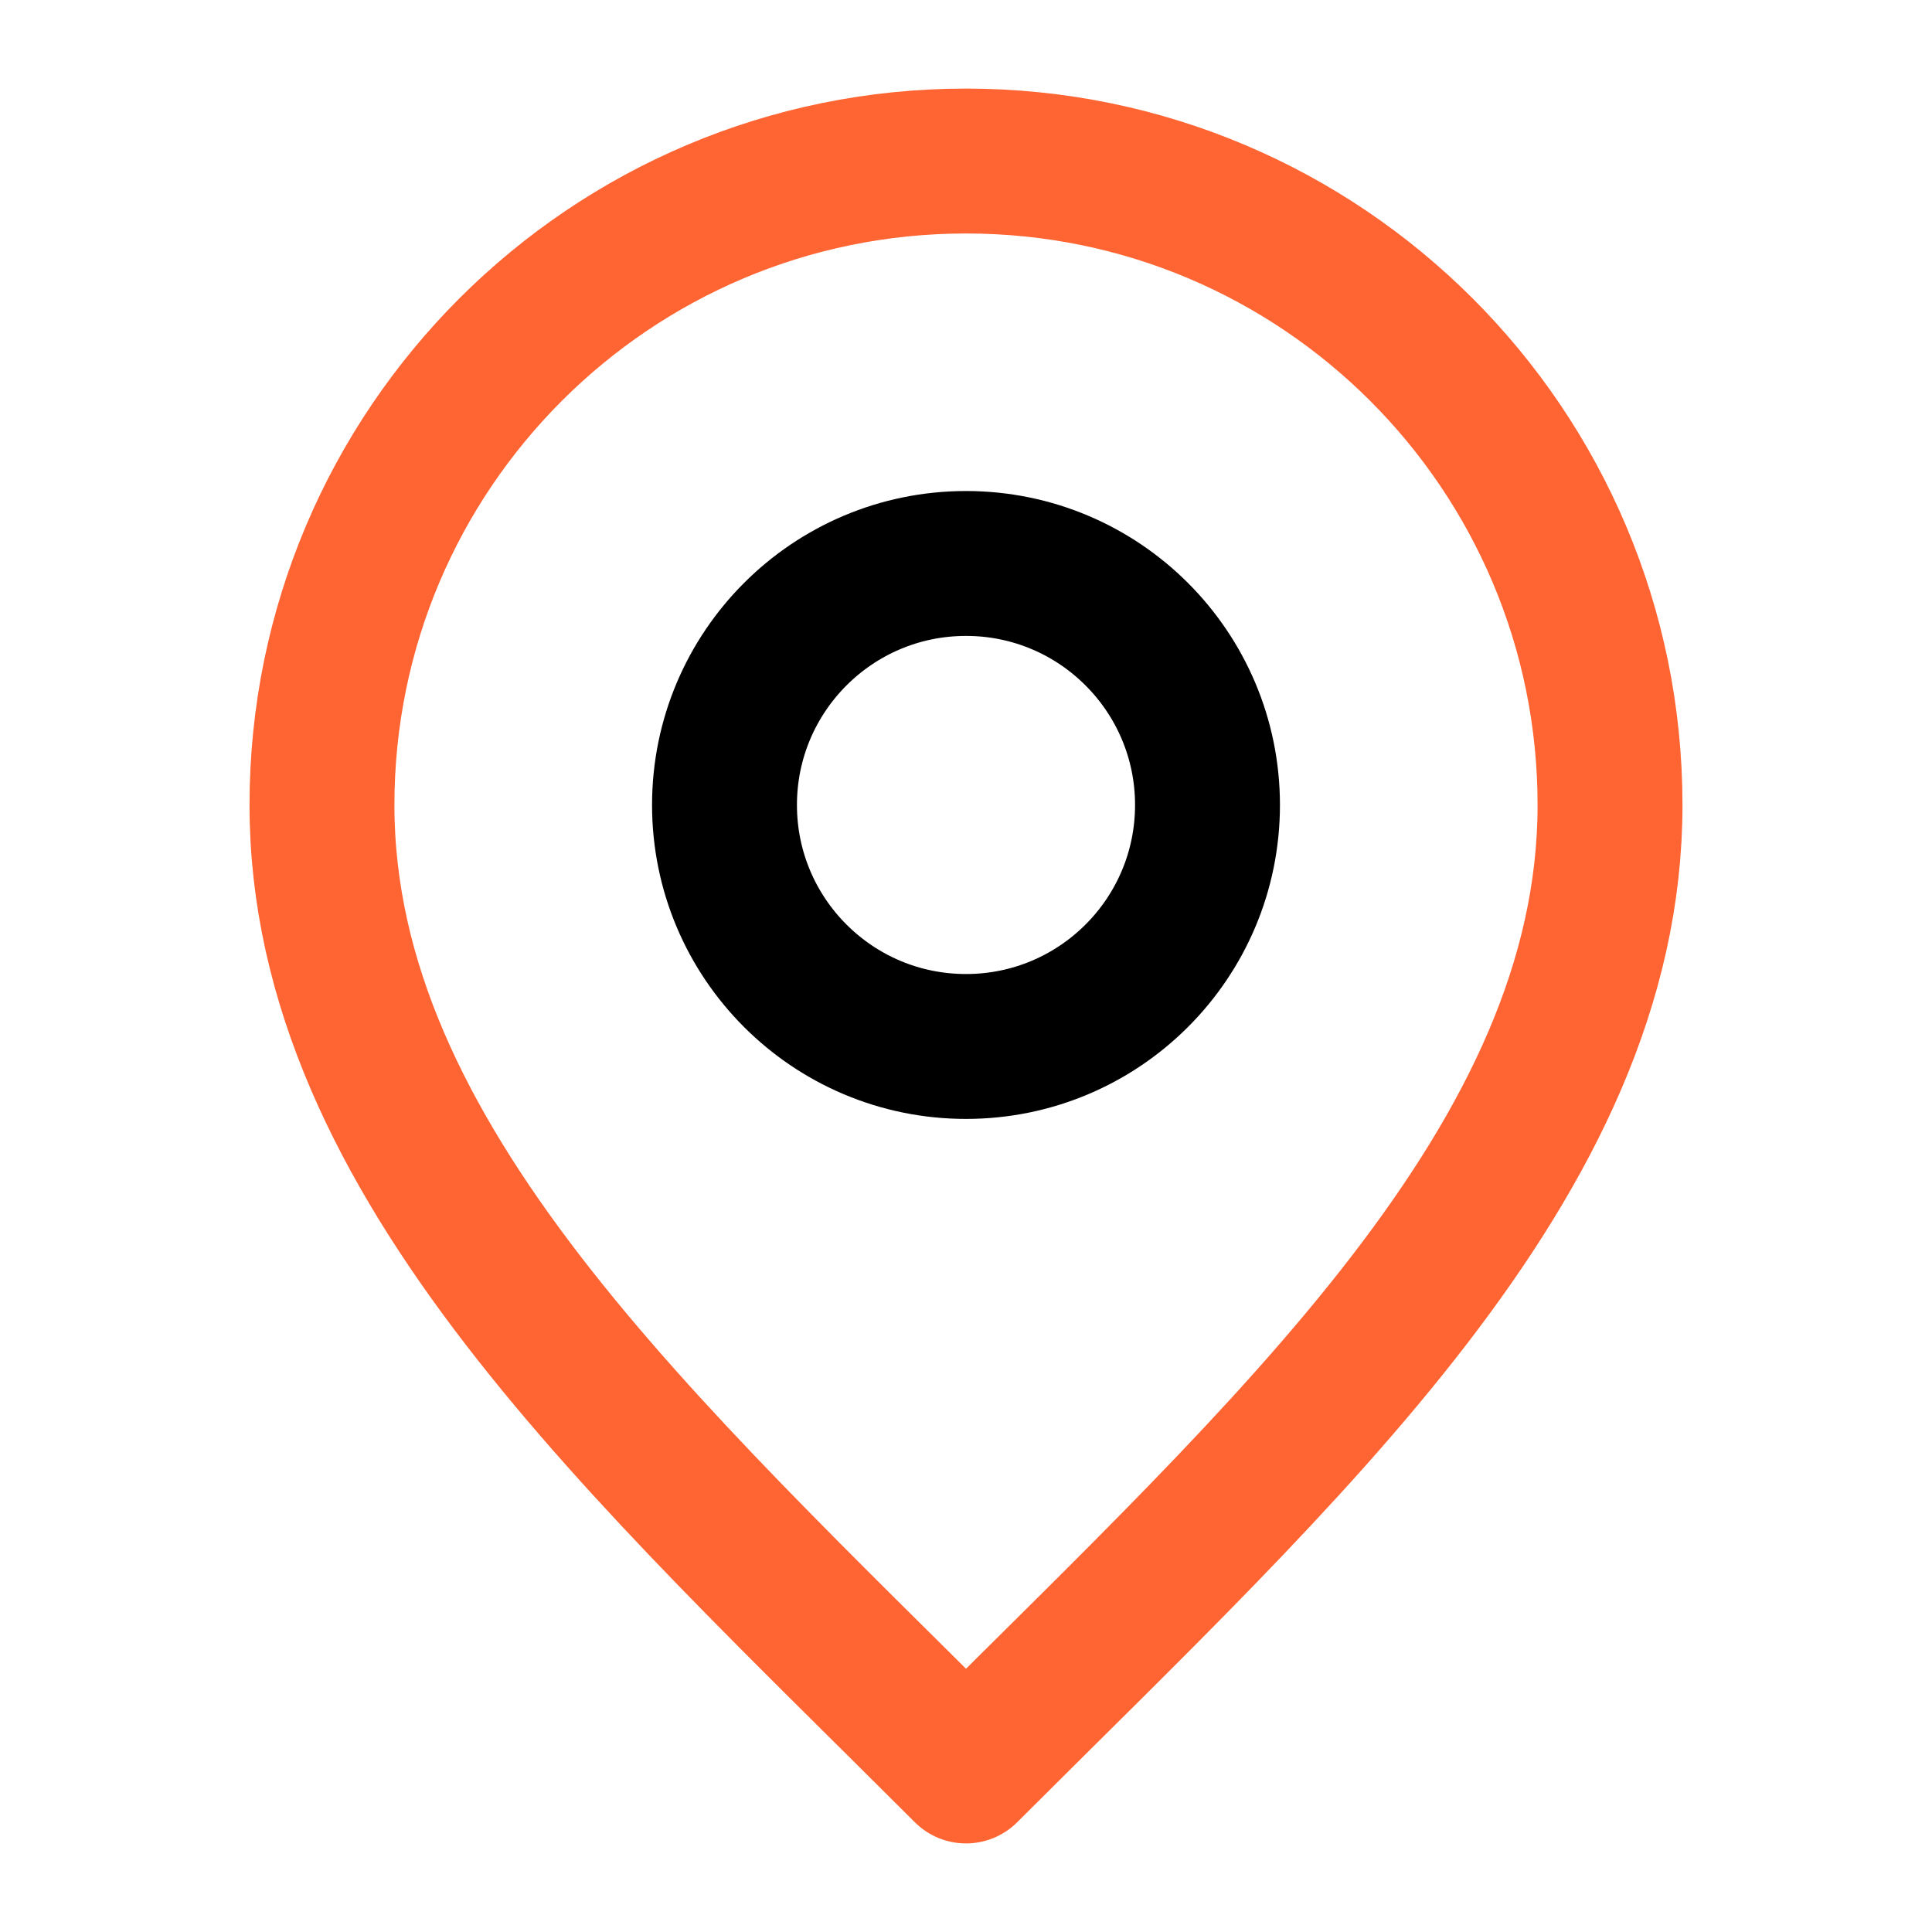
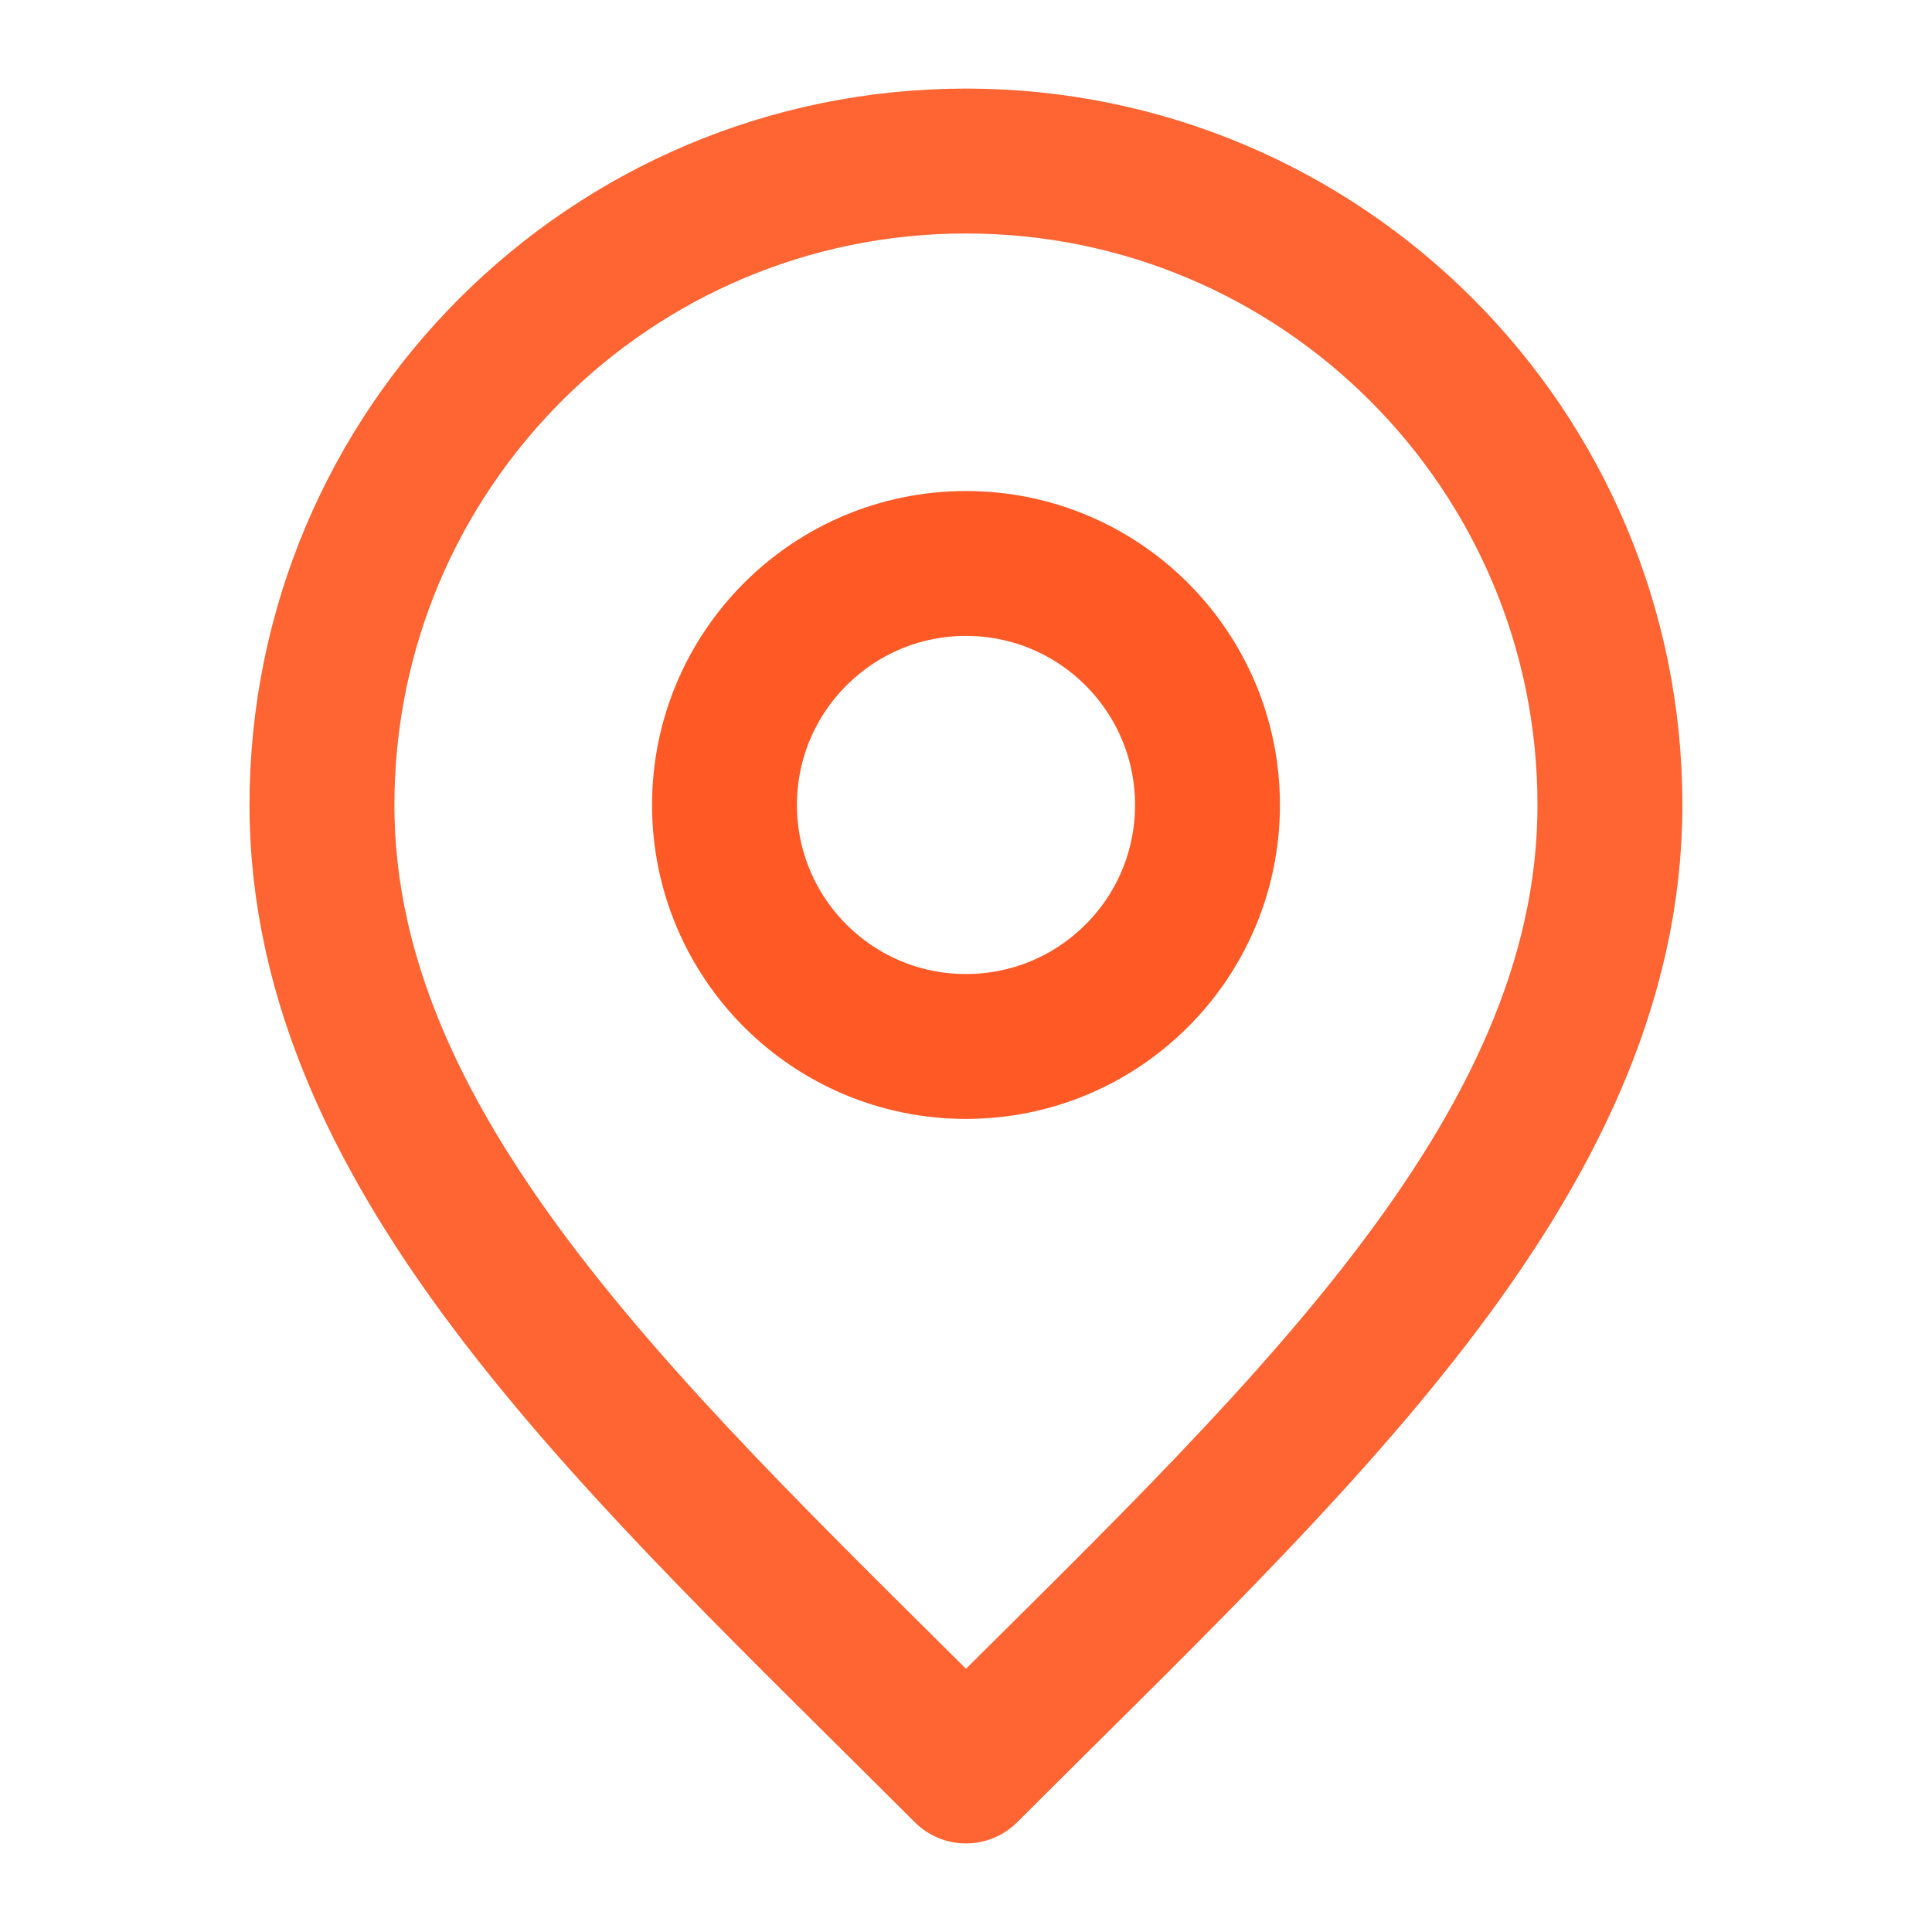
<svg xmlns="http://www.w3.org/2000/svg" width="20" height="20" viewBox="0 0 20 20" fill="none">
-   <path d="M10 18.333C13.334 15 16.667 12.015 16.667 8.333C16.667 4.651 13.682 1.667 10 1.667C6.318 1.667 3.333 4.651 3.333 8.333C3.333 12.015 6.667 15 10 18.333Z" stroke="#FF6433" stroke-width="1.5" stroke-linecap="round" stroke-linejoin="round" />
-   <path d="M10 10.833C11.381 10.833 12.5 9.714 12.5 8.333C12.5 6.953 11.381 5.833 10 5.833C8.619 5.833 7.5 6.953 7.5 8.333C7.5 9.714 8.619 10.833 10 10.833Z" stroke="black" stroke-width="1.5" stroke-linecap="round" stroke-linejoin="round" />
+   <path d="M10 18.333C13.333 15 16.666 12.015 16.666 8.333C16.666 4.651 13.682 1.667 10 1.667C6.318 1.667 3.333 4.651 3.333 8.333C3.333 12.015 6.666 15 10 18.333Z" stroke="#FF6433" stroke-width="1.5" stroke-linecap="round" stroke-linejoin="round" />
+   <path d="M10 10.833C11.381 10.833 12.5 9.714 12.5 8.333C12.5 6.953 11.381 5.833 10 5.833C8.619 5.833 7.5 6.953 7.5 8.333C7.5 9.714 8.619 10.833 10 10.833Z" stroke="#FF5A26" stroke-width="1.5" stroke-linecap="round" stroke-linejoin="round" />
</svg>
